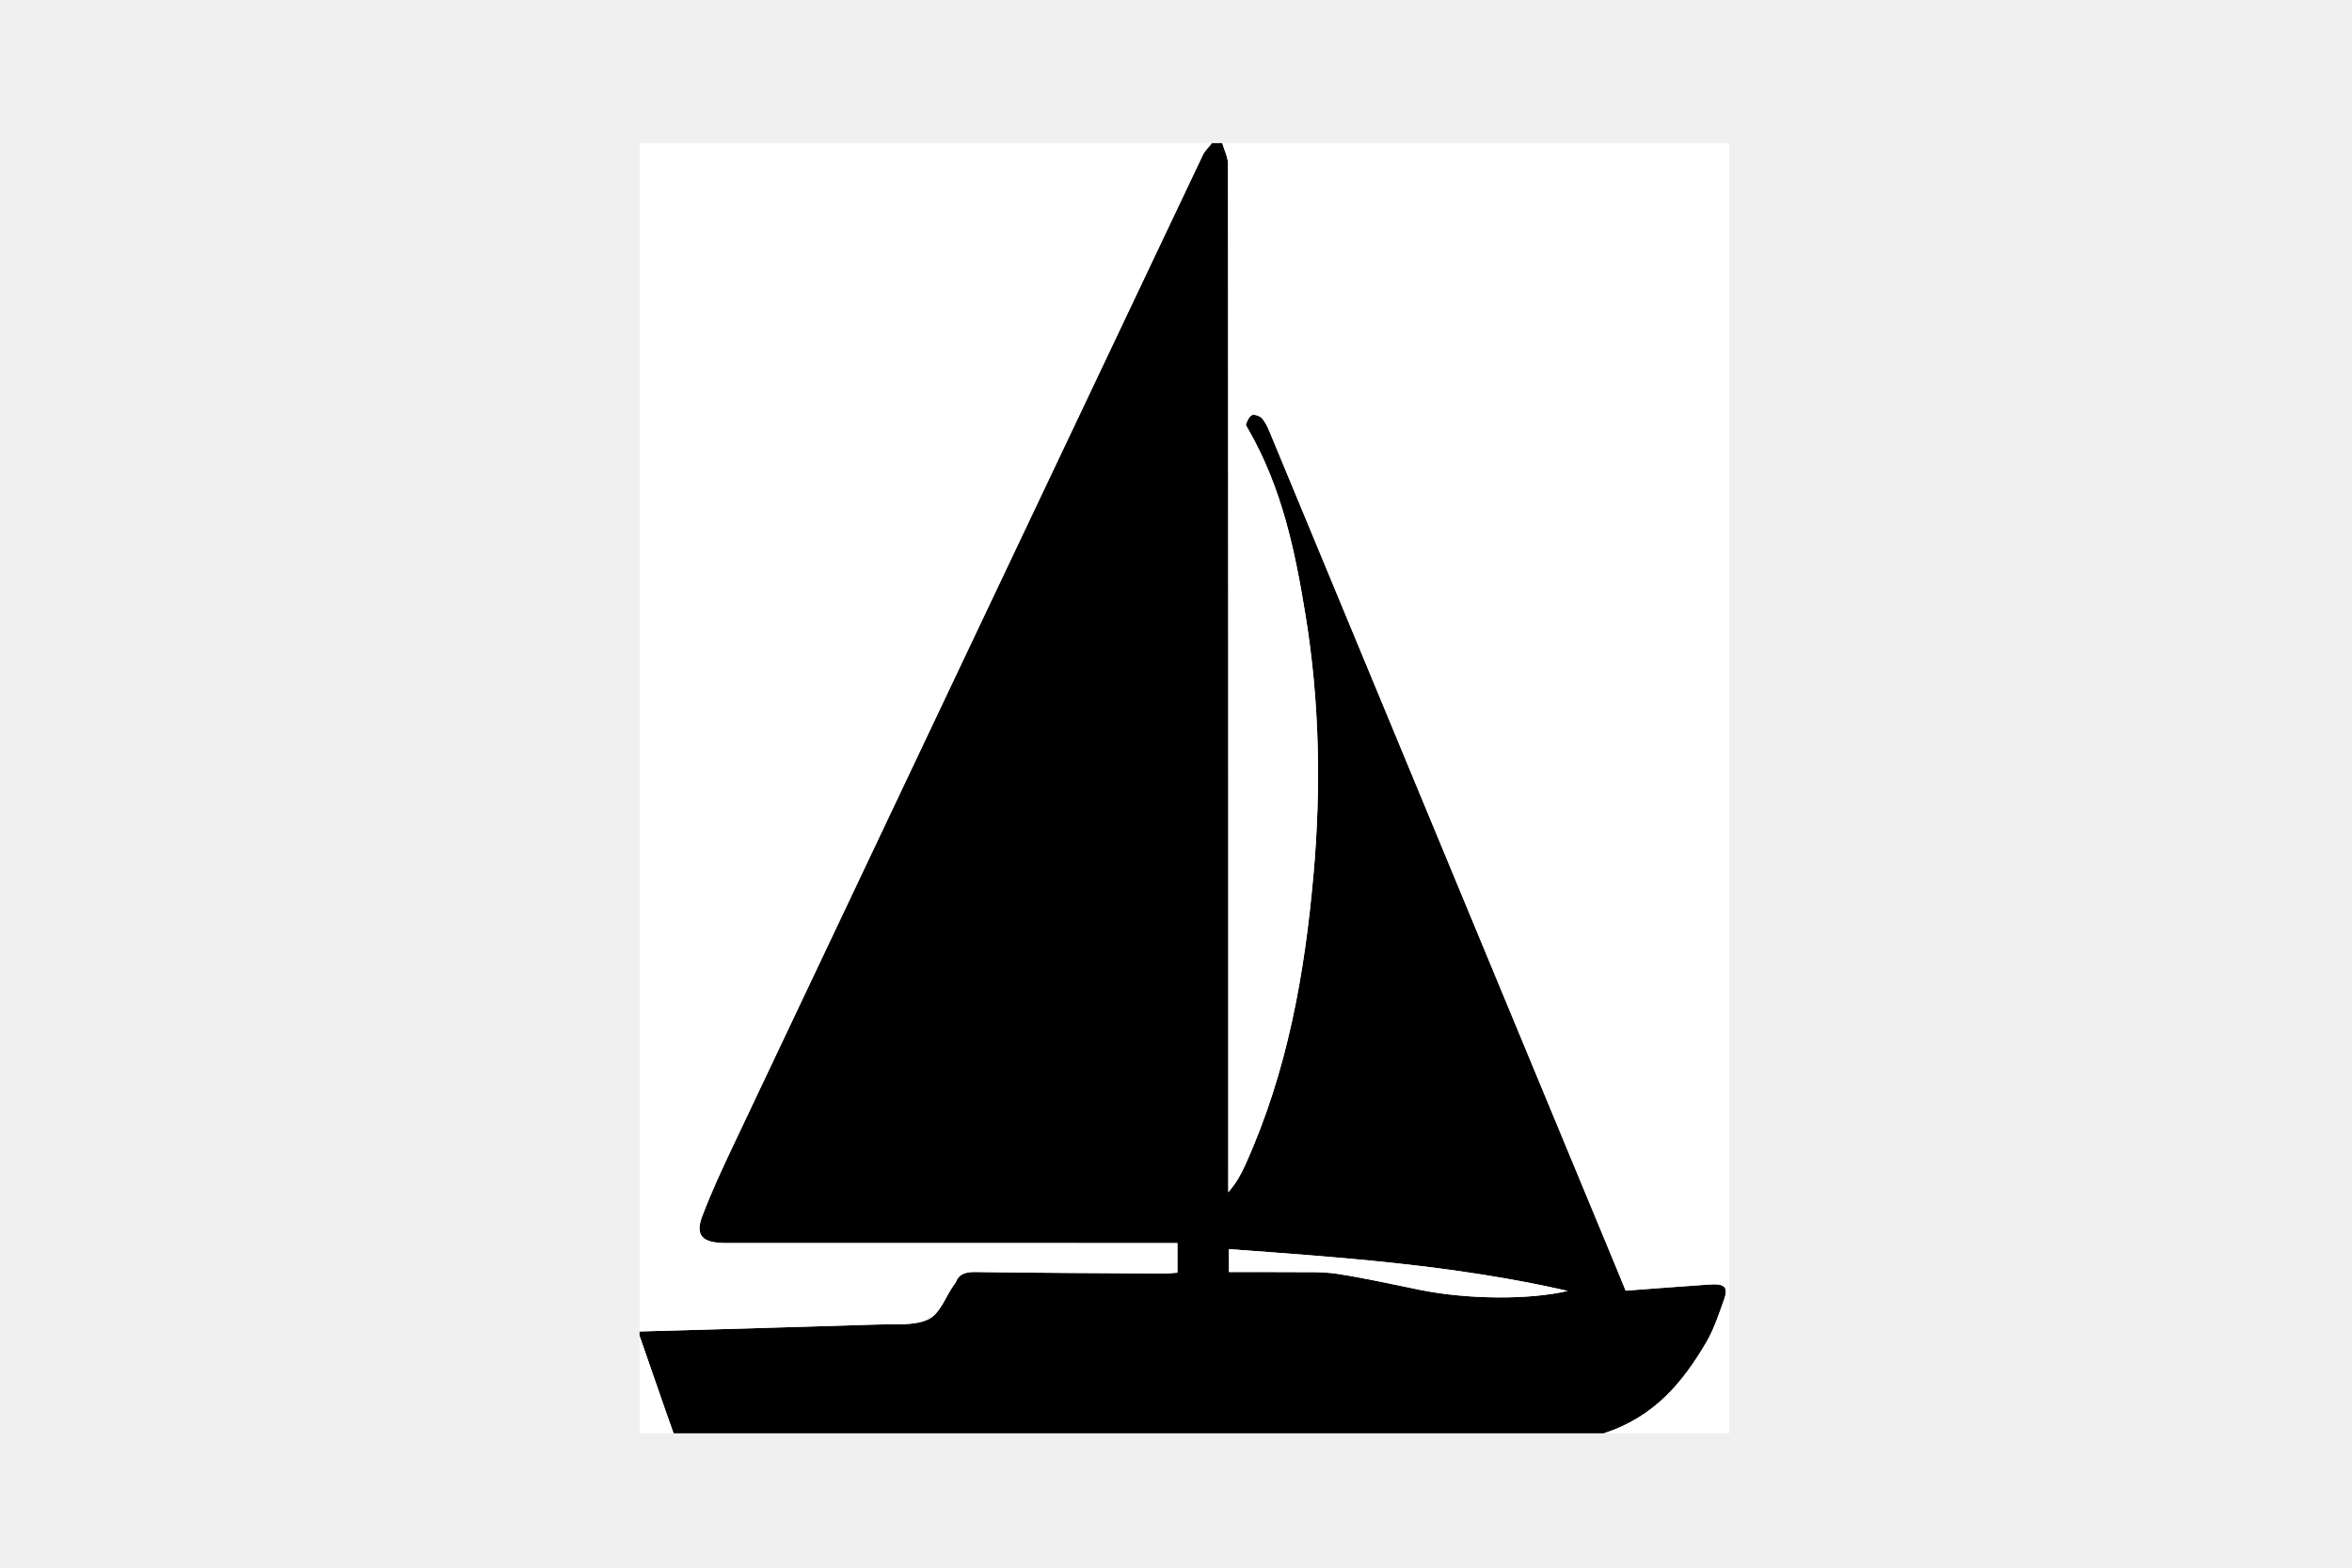
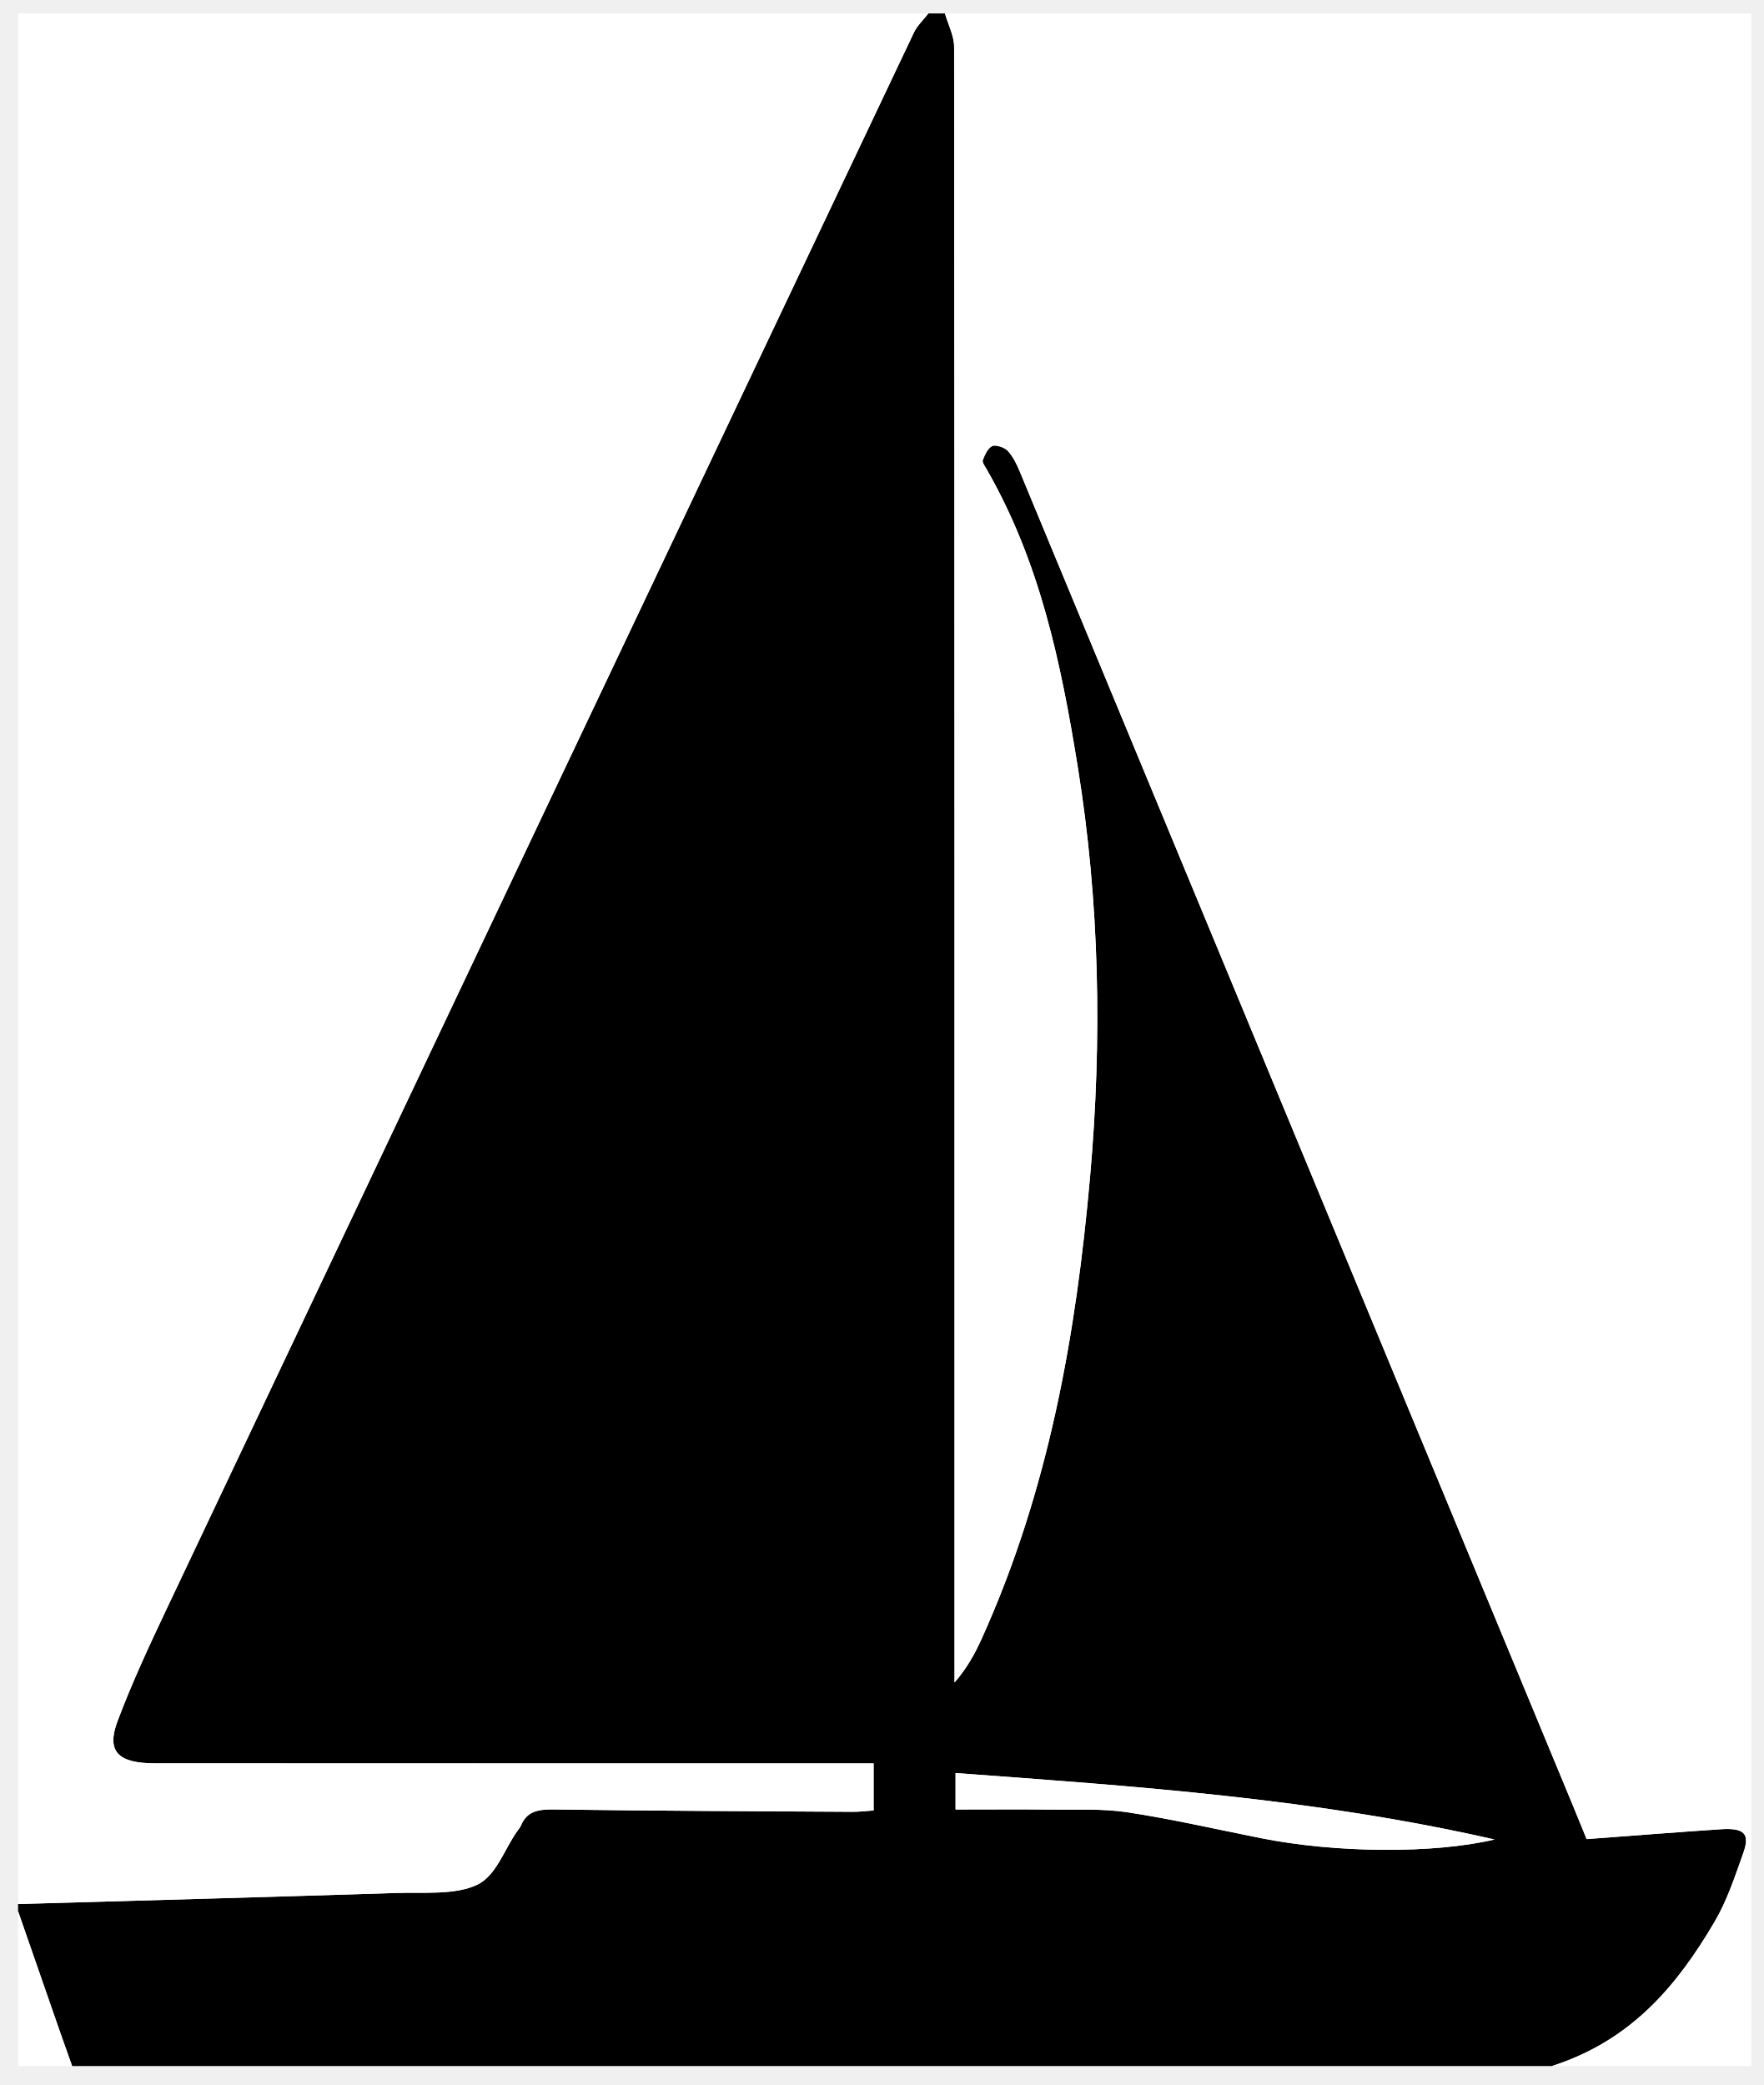
- <svg xmlns="http://www.w3.org/2000/svg" version="1.1" id="Layer_1" x="0px" y="0px" width="480px" height="320px" viewBox="0 0 480 320" enable-background="new 0 0 480 320" xml:space="preserve">
+ <svg xmlns="http://www.w3.org/2000/svg" version="1.1" id="Layer_1" x="0px" y="0px" width="226.25px" height="267.5px" viewBox="20.5 43.5 226.25 267.5" style="enable-background:new 20.5 43.5 226.25 267.5;" xml:space="preserve">
  <g>
-     <path d="M130.533,272.706c0-0.309,0-0.616,0-0.924c16.161-0.465,32.323-0.9,48.481-1.419c3.531-0.113,7.567,0.297,10.415-1.051   c2.418-1.144,3.46-4.475,5.109-6.838c0.184-0.263,0.413-0.514,0.53-0.8c0.71-1.722,2.094-2.059,4.136-2.028   c12.79,0.183,25.582,0.228,38.374,0.304c0.93,0.005,1.862-0.114,2.712-0.171c0-2.156,0-4.031,0-6.038c-1.266,0-2.321,0-3.377,0   c-29.589,0-59.179,0.006-88.768-0.007c-4.807-0.001-6.327-1.511-4.842-5.45c1.84-4.885,4.065-9.668,6.318-14.426   c31.917-67.403,63.866-134.794,95.837-202.178c0.421-0.887,1.229-1.638,1.855-2.452c0.711,0,1.422,0,2.133,0   c0.409,1.431,1.175,2.861,1.176,4.292c0.059,69.062,0.051,138.125,0.051,207.188c0,0.884,0.001,1.768,0.001,2.652   c1.567-1.793,2.615-3.689,3.496-5.643c8.597-19.042,12.098-39.003,13.891-59.23c1.562-17.619,1.238-35.229-1.603-52.755   c-2.128-13.121-4.801-26.132-11.736-38.151c-0.195-0.339-0.528-0.779-0.417-1.059c0.262-0.662,0.596-1.483,1.204-1.795   c0.407-0.209,1.587,0.172,1.976,0.596c0.698,0.76,1.162,1.718,1.548,2.648c23.671,57.06,47.324,114.125,70.977,171.189   c0.591,1.423,1.166,2.852,1.755,4.292c5.869-0.435,11.522-0.887,17.183-1.263c3.036-0.203,3.811,0.551,2.915,3.047   c-1.075,2.999-2.064,6.081-3.7,8.857c-4.713,8-10.544,15.175-20.861,18.478c-63.278,0-126.557,0-189.834,0   c-0.543-1.529-1.094-3.057-1.627-4.589C134.066,282.892,132.301,277.798,130.533,272.706z M250.803,259.654   c4.298,0,8.287-0.036,12.275,0.012c3.277,0.041,6.619-0.14,9.814,0.35c5.756,0.882,11.426,2.188,17.131,3.324   c9.484,1.889,21.99,2.029,29.921,0.165c-23.039-5.261-46.028-6.828-69.142-8.527C250.803,256.824,250.803,258.181,250.803,259.654z   " />
-     <path fill-rule="evenodd" clip-rule="evenodd" fill="#FFFFFF" d="M327.3,292.572c10.317-3.303,16.148-10.478,20.861-18.478   c1.636-2.776,2.625-5.858,3.7-8.857c0.896-2.496,0.121-3.25-2.915-3.047c-5.66,0.376-11.313,0.828-17.183,1.263   c-0.589-1.44-1.164-2.869-1.755-4.292c-23.652-57.064-47.306-114.13-70.977-171.189c-0.386-0.93-0.85-1.889-1.548-2.648   c-0.389-0.424-1.568-0.805-1.976-0.596c-0.608,0.312-0.942,1.134-1.204,1.795c-0.111,0.279,0.222,0.719,0.417,1.059   c6.936,12.019,9.608,25.03,11.736,38.151c2.841,17.526,3.165,35.136,1.603,52.755c-1.793,20.228-5.294,40.188-13.891,59.23   c-0.881,1.953-1.929,3.85-3.496,5.643c0-0.885-0.001-1.769-0.001-2.652c0-69.062,0.008-138.125-0.051-207.188   c-0.001-1.431-0.767-2.861-1.176-4.292c34.483,0,68.966,0,103.448,0c0,87.781,0,175.562,0,263.344   C344.363,292.572,335.831,292.572,327.3,292.572z" />
-     <path fill-rule="evenodd" clip-rule="evenodd" fill="#FFFFFF" d="M247.313,29.229c-0.627,0.814-1.435,1.564-1.855,2.452   c-31.971,67.384-63.919,134.775-95.837,202.178c-2.253,4.758-4.479,9.541-6.318,14.426c-1.484,3.939,0.036,5.449,4.842,5.45   c29.589,0.013,59.179,0.007,88.768,0.007c1.056,0,2.111,0,3.377,0c0,2.007,0,3.882,0,6.038c-0.851,0.057-1.782,0.176-2.712,0.171   c-12.792-0.076-25.584-0.121-38.374-0.304c-2.042-0.03-3.426,0.307-4.136,2.028c-0.117,0.286-0.346,0.537-0.53,0.8   c-1.649,2.363-2.69,5.694-5.109,6.838c-2.848,1.348-6.884,0.938-10.415,1.051c-16.159,0.519-32.321,0.954-48.481,1.419   c0-80.798,0-161.594,0-242.554C169.459,29.229,208.387,29.229,247.313,29.229z" />
-     <path fill-rule="evenodd" clip-rule="evenodd" fill="#FFFFFF" d="M130.533,272.706c1.768,5.092,3.533,10.186,5.305,15.277   c0.533,1.532,1.084,3.06,1.627,4.589c-2.311,0-4.621,0-6.932,0C130.533,285.951,130.533,279.328,130.533,272.706z" />
-     <path fill-rule="evenodd" clip-rule="evenodd" fill="#FFFFFF" d="M250.803,259.654c0-1.474,0-2.83,0-4.677   c23.113,1.699,46.103,3.267,69.142,8.527c-7.931,1.864-20.437,1.724-29.921-0.165c-5.705-1.136-11.375-2.442-17.131-3.324   c-3.195-0.489-6.537-0.309-9.814-0.35C259.09,259.618,255.101,259.654,250.803,259.654z" />
+     <path d="M22.819,288.706c0-0.31,0-0.616,0-0.924c16.161-0.466,32.323-0.9,48.481-1.419c3.531-0.113,7.567,0.297,10.415-1.051   c2.418-1.145,3.46-4.476,5.109-6.838c0.184-0.264,0.413-0.515,0.53-0.801c0.71-1.722,2.094-2.059,4.136-2.027   c12.79,0.183,25.582,0.228,38.374,0.304c0.93,0.005,1.862-0.114,2.712-0.171c0-2.156,0-4.031,0-6.038c-1.266,0-2.321,0-3.377,0   c-29.589,0-59.179,0.006-88.768-0.007c-4.807-0.002-6.327-1.512-4.842-5.45c1.84-4.886,4.065-9.668,6.318-14.427   c31.917-67.402,63.866-134.793,95.837-202.177c0.421-0.887,1.229-1.638,1.854-2.452c0.711,0,1.422,0,2.133,0   c0.41,1.431,1.176,2.861,1.177,4.292c0.06,69.062,0.051,138.125,0.051,207.188c0,0.884,0.001,1.769,0.001,2.651   c1.567-1.793,2.615-3.688,3.496-5.643c8.598-19.042,12.098-39.003,13.891-59.23c1.562-17.618,1.238-35.229-1.603-52.754   c-2.128-13.121-4.801-26.132-11.735-38.151c-0.195-0.339-0.529-0.779-0.418-1.059c0.262-0.662,0.596-1.483,1.204-1.795   c0.407-0.209,1.587,0.172,1.976,0.596c0.699,0.76,1.162,1.718,1.549,2.647c23.671,57.061,47.324,114.125,70.977,171.189   c0.592,1.423,1.166,2.852,1.756,4.292c5.868-0.435,11.521-0.888,17.183-1.263c3.036-0.203,3.811,0.551,2.915,3.047   c-1.075,2.998-2.064,6.08-3.7,8.856c-4.713,8-10.544,15.175-20.861,18.478c-63.278,0-126.557,0-189.834,0   c-0.543-1.528-1.094-3.057-1.627-4.588C26.352,298.893,24.587,293.798,22.819,288.706z M143.089,275.654   c4.299,0,8.287-0.036,12.275,0.012c3.277,0.041,6.619-0.141,9.814,0.35c5.756,0.883,11.426,2.188,17.131,3.324   c9.483,1.889,21.99,2.029,29.92,0.165c-23.038-5.261-46.027-6.828-69.142-8.526C143.089,272.824,143.089,274.182,143.089,275.654z" />
+     <path style="fill:#FFFFFF;" d="M219.586,308.572c10.317-3.303,16.148-10.479,20.861-18.479c1.636-2.775,2.625-5.857,3.7-8.857   c0.896-2.495,0.121-3.25-2.916-3.047c-5.659,0.377-11.312,0.828-17.183,1.264c-0.589-1.439-1.163-2.869-1.755-4.292   c-23.652-57.063-47.306-114.13-70.977-171.189c-0.387-0.93-0.85-1.889-1.549-2.648c-0.389-0.424-1.567-0.805-1.976-0.596   c-0.608,0.312-0.942,1.134-1.204,1.795c-0.111,0.279,0.223,0.719,0.417,1.059c6.937,12.019,9.608,25.03,11.736,38.151   c2.841,17.526,3.165,35.136,1.603,52.755c-1.793,20.228-5.293,40.188-13.891,59.229c-0.881,1.953-1.93,3.851-3.496,5.644   c0-0.885-0.001-1.77-0.001-2.652c0-69.062,0.008-138.125-0.051-207.188c-0.001-1.431-0.767-2.861-1.177-4.292   c34.483,0,68.967,0,103.449,0c0,87.781,0,175.562,0,263.344C236.649,308.572,228.117,308.572,219.586,308.572z" />
+     <path style="fill:#FFFFFF;" d="M139.599,45.229c-0.627,0.814-1.435,1.564-1.854,2.452   c-31.971,67.384-63.919,134.775-95.837,202.178c-2.253,4.758-4.479,9.541-6.318,14.426c-1.484,3.939,0.036,5.449,4.842,5.449   c29.589,0.014,59.179,0.008,88.768,0.008c1.056,0,2.111,0,3.377,0c0,2.007,0,3.882,0,6.037c-0.851,0.058-1.782,0.177-2.712,0.172   c-12.792-0.076-25.584-0.121-38.374-0.305c-2.042-0.029-3.426,0.308-4.136,2.028c-0.117,0.286-0.346,0.537-0.53,0.8   c-1.649,2.363-2.69,5.694-5.109,6.838c-2.848,1.349-6.884,0.938-10.415,1.052c-16.159,0.519-32.321,0.954-48.481,1.419   c0-80.799,0-161.594,0-242.554C61.745,45.229,100.673,45.229,139.599,45.229z" />
+     <path style="fill:#FFFFFF;" d="M22.819,288.706c1.768,5.092,3.533,10.187,5.305,15.276c0.533,1.533,1.084,3.061,1.627,4.59   c-2.311,0-4.621,0-6.932,0C22.819,301.951,22.819,295.328,22.819,288.706z" />
+     <path style="fill:#FFFFFF;" d="M143.089,275.654c0-1.475,0-2.83,0-4.678c23.113,1.699,46.104,3.268,69.143,8.527   c-7.932,1.864-20.438,1.725-29.922-0.165c-5.705-1.136-11.375-2.442-17.131-3.323c-3.194-0.49-6.537-0.31-9.813-0.351   C151.376,275.618,147.388,275.654,143.089,275.654z" />
  </g>
</svg>
